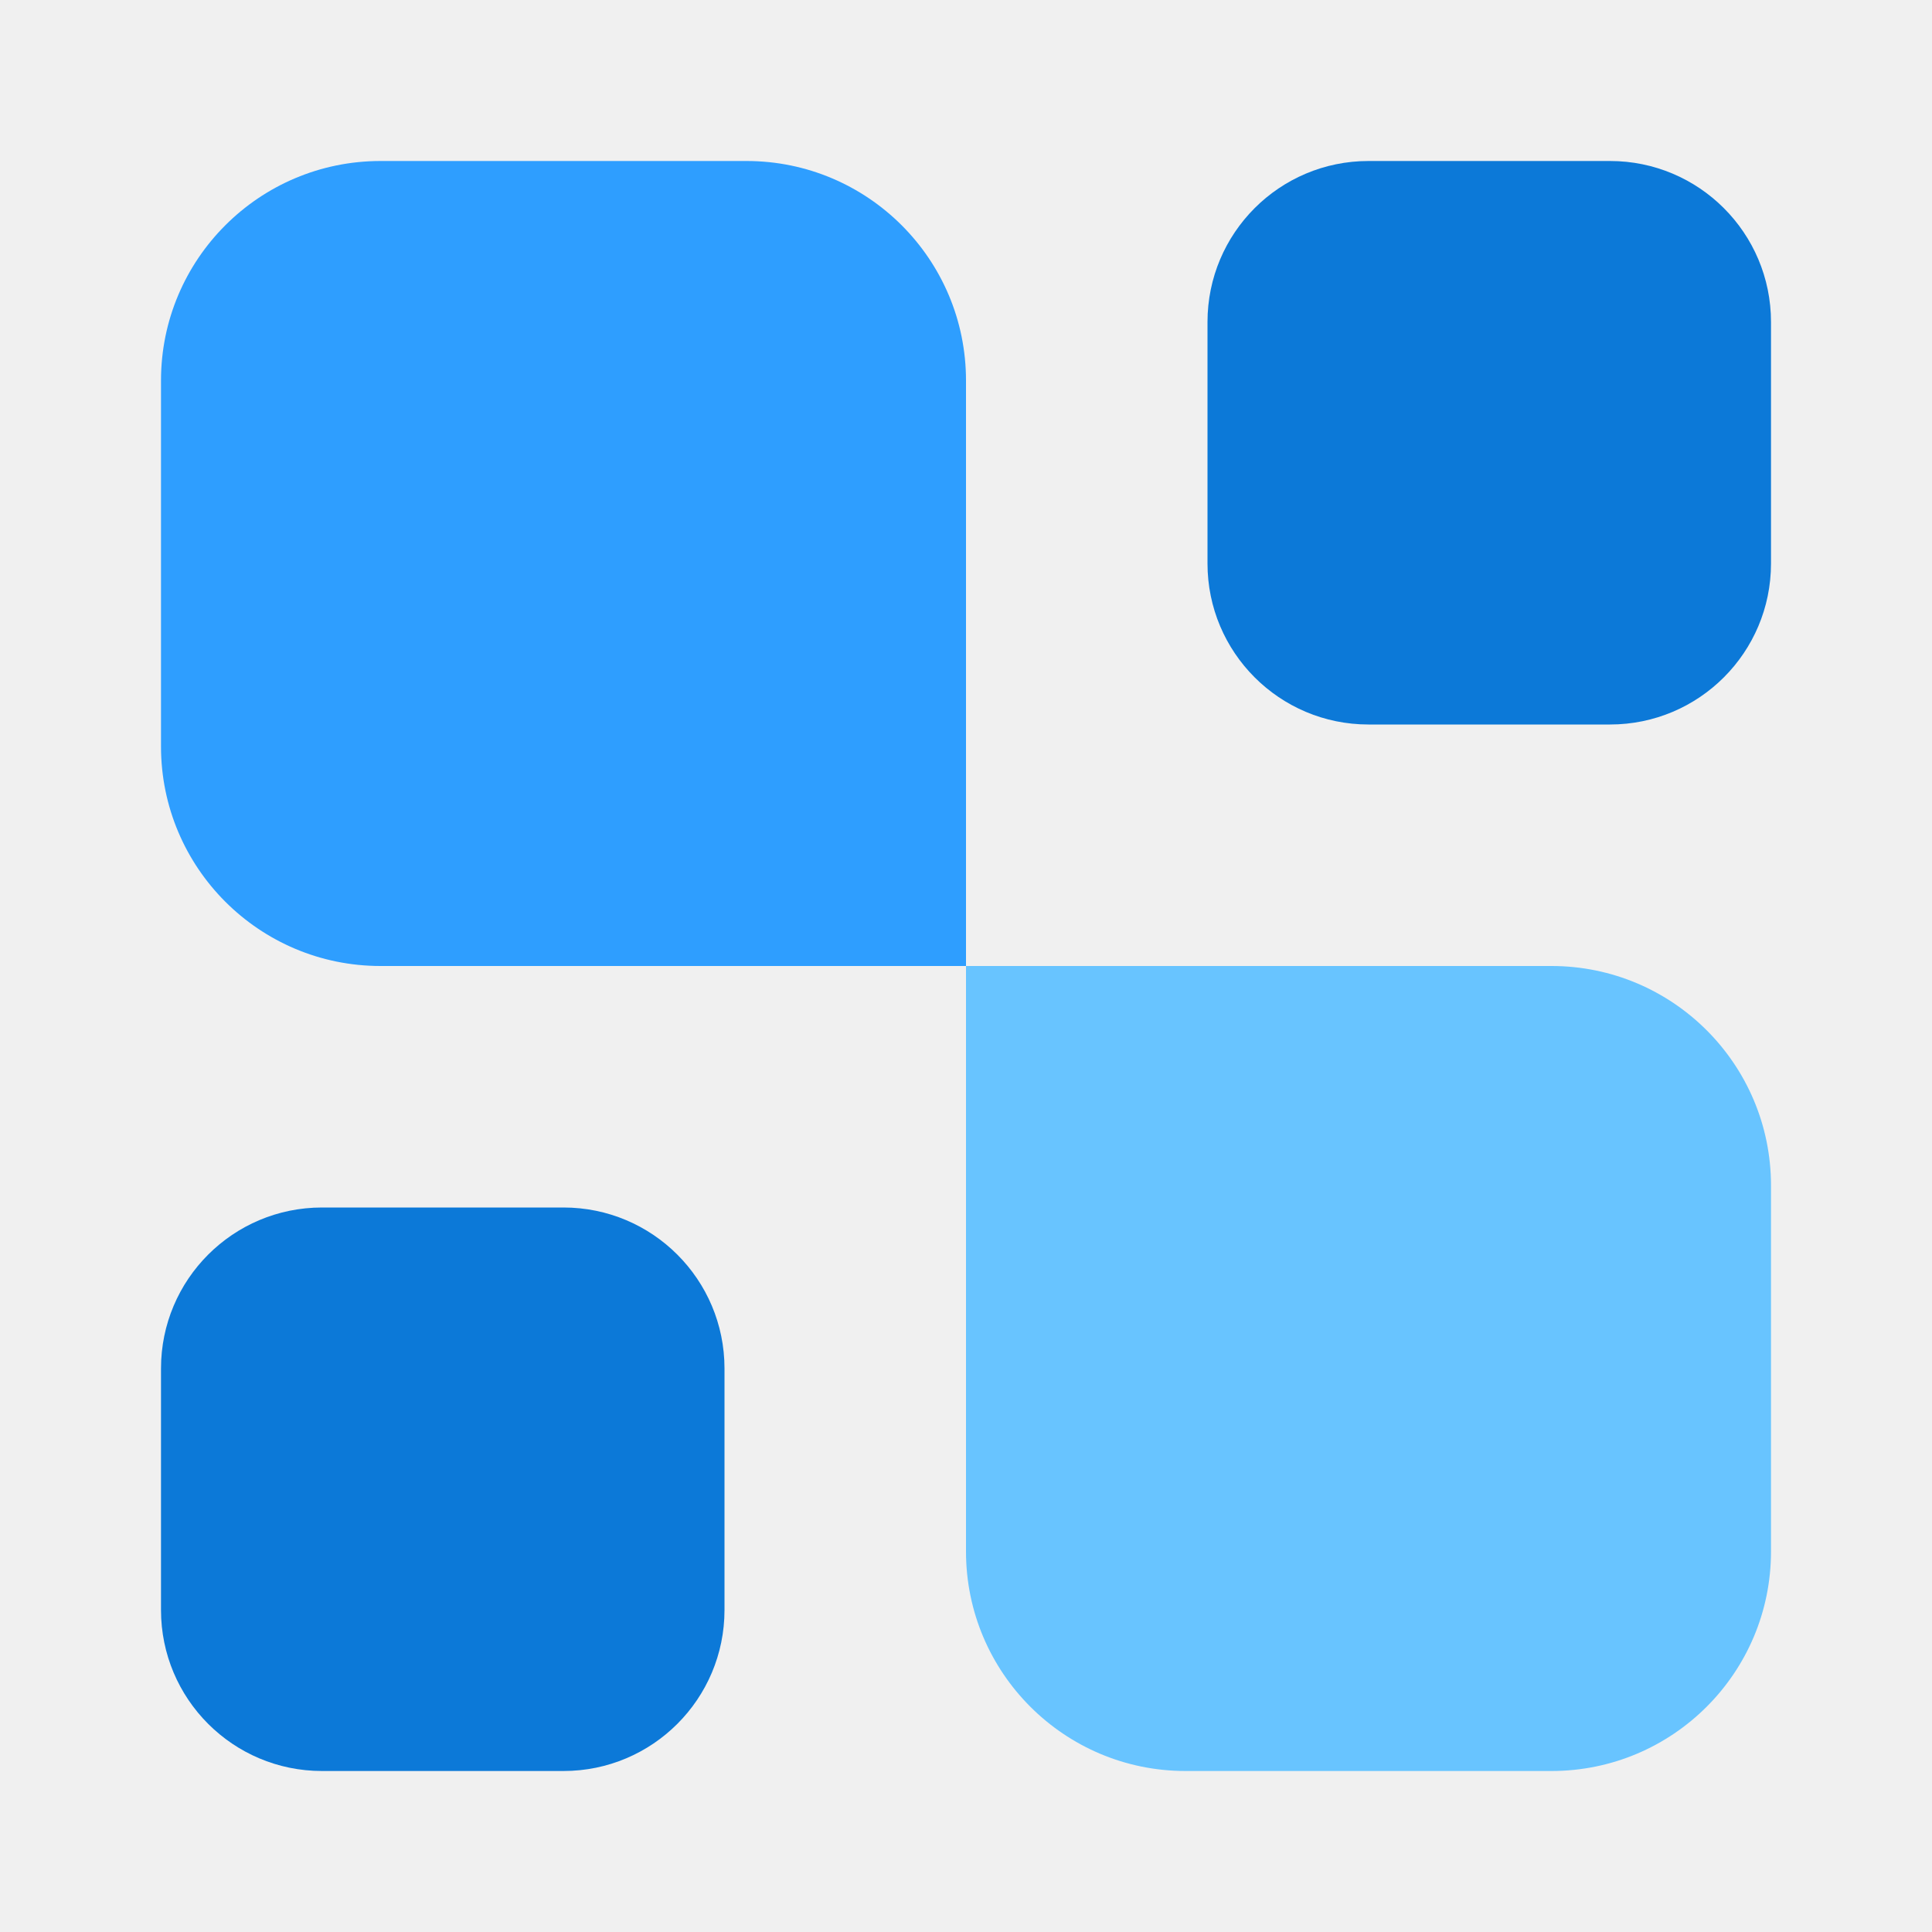
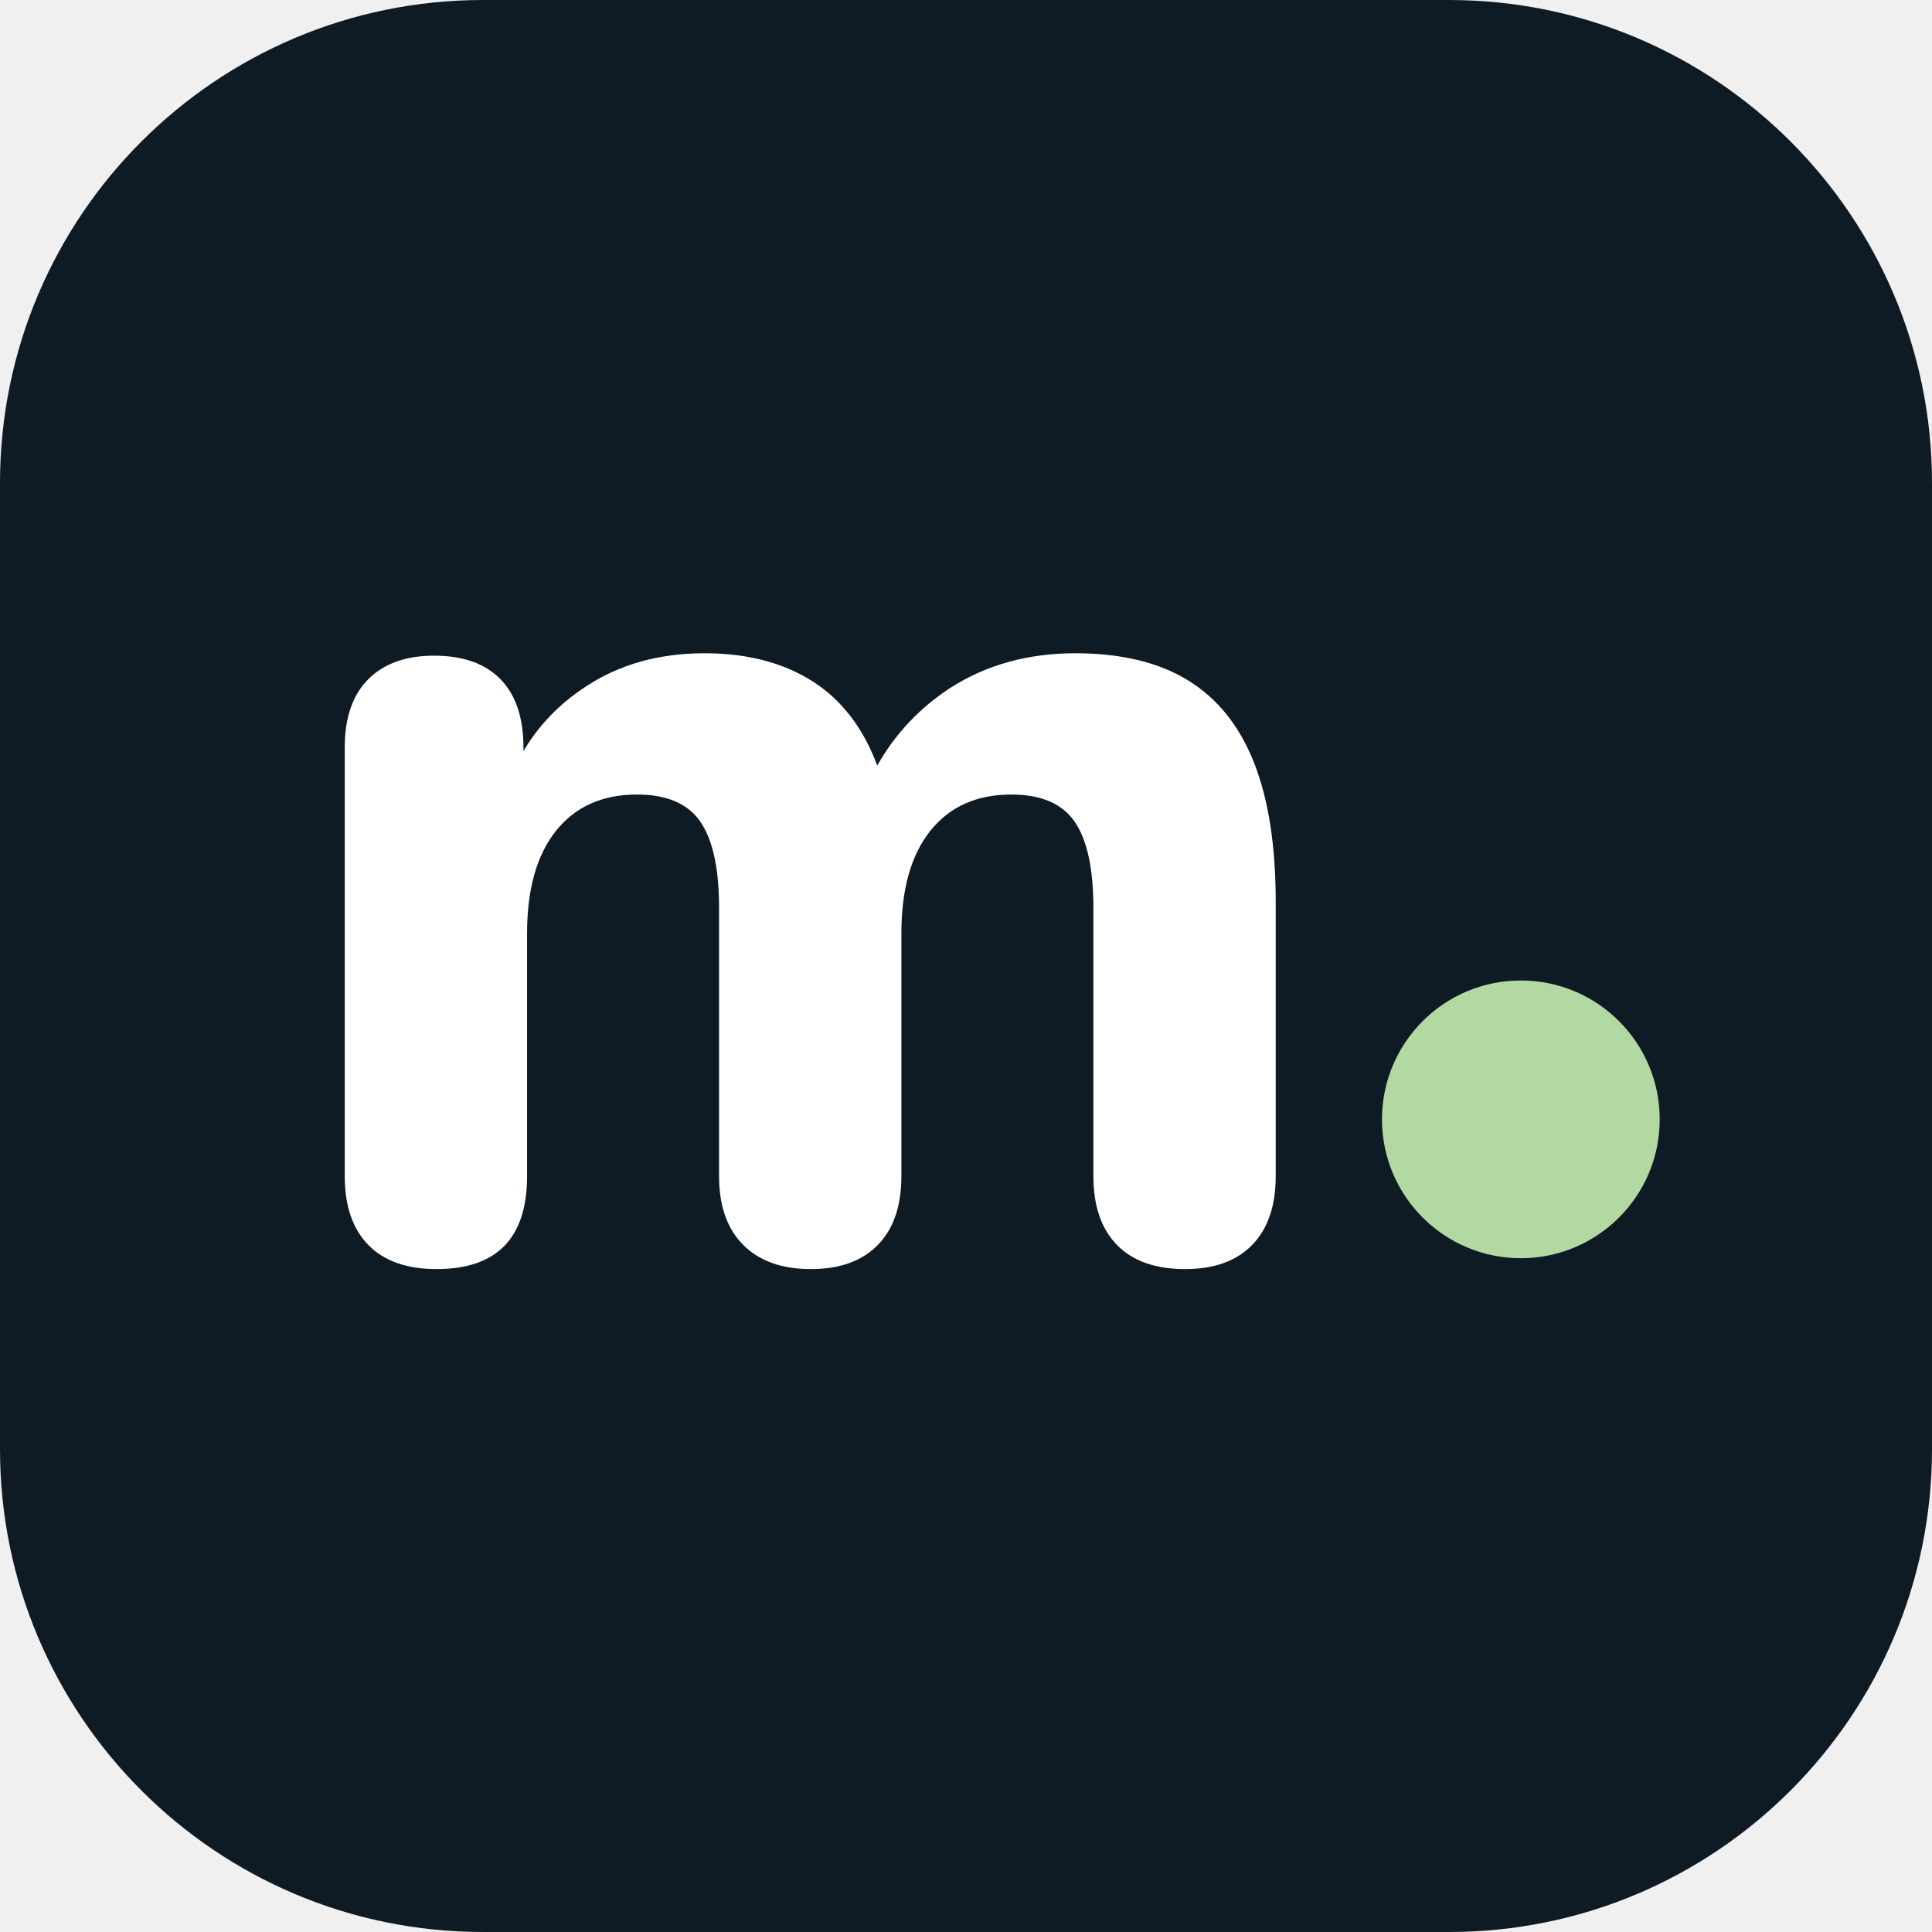
- <svg xmlns="http://www.w3.org/2000/svg" width="24" height="24" viewBox="0 0 24 24" fill="none">
-   <path d="M22 19.273C22 20.779 20.779 22 19.273 22H14.727C13.221 22 12 20.779 12 19.273V12H19.273C20.779 12 22 13.221 22 14.727V19.273Z" fill="#68C4FF" />
-   <path d="M20 2C21.105 2 22 2.895 22 4V7C22 8.105 21.105 9 20 9H17C15.895 9 15 8.105 15 7V4C15 2.895 15.895 2 17 2H20Z" fill="#0C79D8" />
-   <path d="M7 15C8.105 15 9 15.895 9 17V20C9 21.105 8.105 22 7 22H4C2.895 22 2 21.105 2 20V17C2 15.895 2.895 15 4 15H7Z" fill="#0C79D8" />
-   <path d="M12 12H4.727C3.221 12 2 10.779 2 9.273V4.727C2 3.221 3.221 2 4.727 2H9.273C10.779 2 12 3.221 12 4.727V12Z" fill="#2E9EFF" />
+ <svg xmlns="http://www.w3.org/2000/svg" viewBox="0 0 512.0 512.0" width="512.0" height="512.0">
+   <rect width="512" height="512" rx="128" fill="#0E1A24" />
+   <path d="M115.68 336.32Q103.84 336.32 97.6 329.92Q91.36 323.52 91.36 311.68V198.08Q91.36 186.24 97.6 180.0Q103.84 173.76 115.04 173.76Q126.56 173.76 132.64 180.0Q138.72 186.24 138.72 198.08V199.04Q144.8 188.8 155.04 182.08Q168.48 173.12 186.72 173.12Q204.96 173.12 217.12 181.76Q227.36 189.12 232.48 202.88Q239.52 190.4 251.68 182.4Q266.08 173.12 284.96 173.12Q303.2 173.12 314.88 180.32Q326.56 187.52 332.32 202.08Q338.08 216.64 338.08 239.04V311.68Q338.08 323.52 331.84 329.92Q325.6 336.32 314.08 336.32Q302.24 336.32 296.0 329.92Q289.76 323.52 289.76 311.68V240.64Q289.76 224.96 284.8 217.76Q279.84 210.56 268.0 210.56Q254.24 210.56 246.56 220.16Q238.88 229.76 238.88 247.36V311.68Q238.88 323.52 232.64 329.92Q226.4 336.32 214.88 336.32Q203.36 336.32 196.96 329.92Q190.56 323.52 190.56 311.68V240.64Q190.56 224.96 185.6 217.76Q180.64 210.56 168.8 210.56Q155.04 210.56 147.36 220.16Q139.68 229.76 139.68 247.36V311.68Q139.68 336.32 115.68 336.32Z" fill="#FFFFFF" />
+   <circle cx="403.04" cy="296.64" r="36.80" fill="#B3D9A3" />
</svg>
